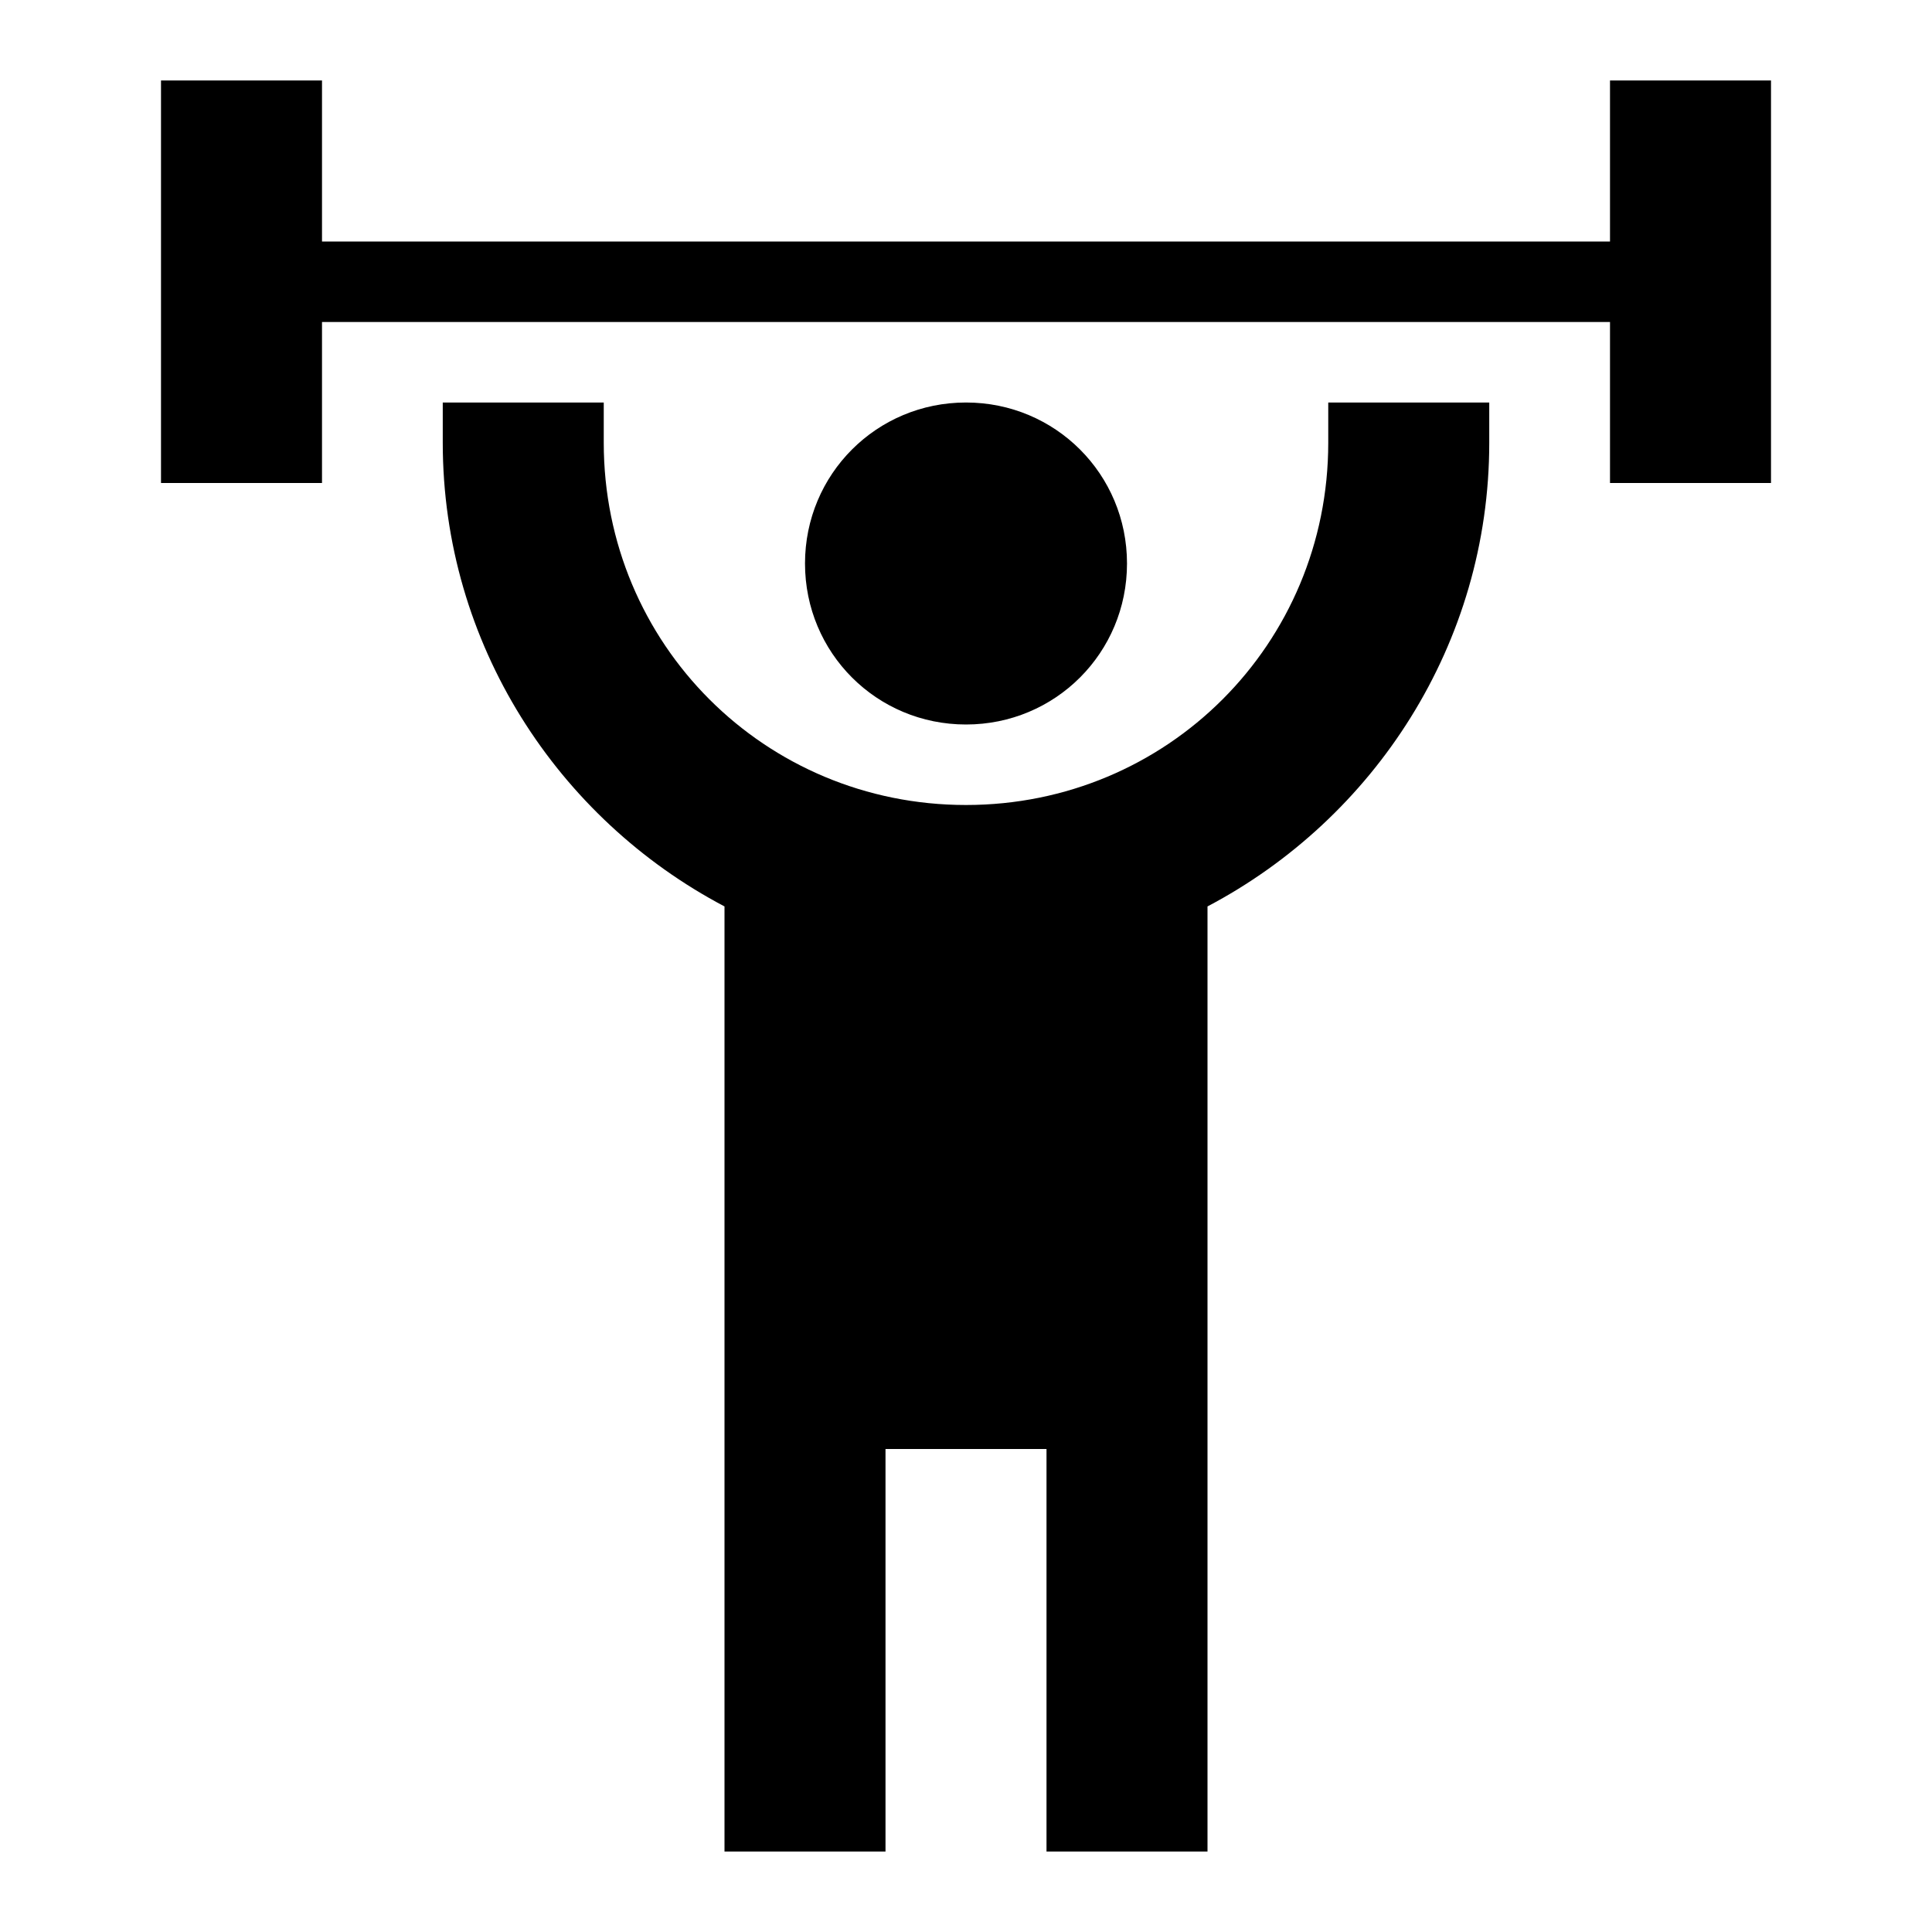
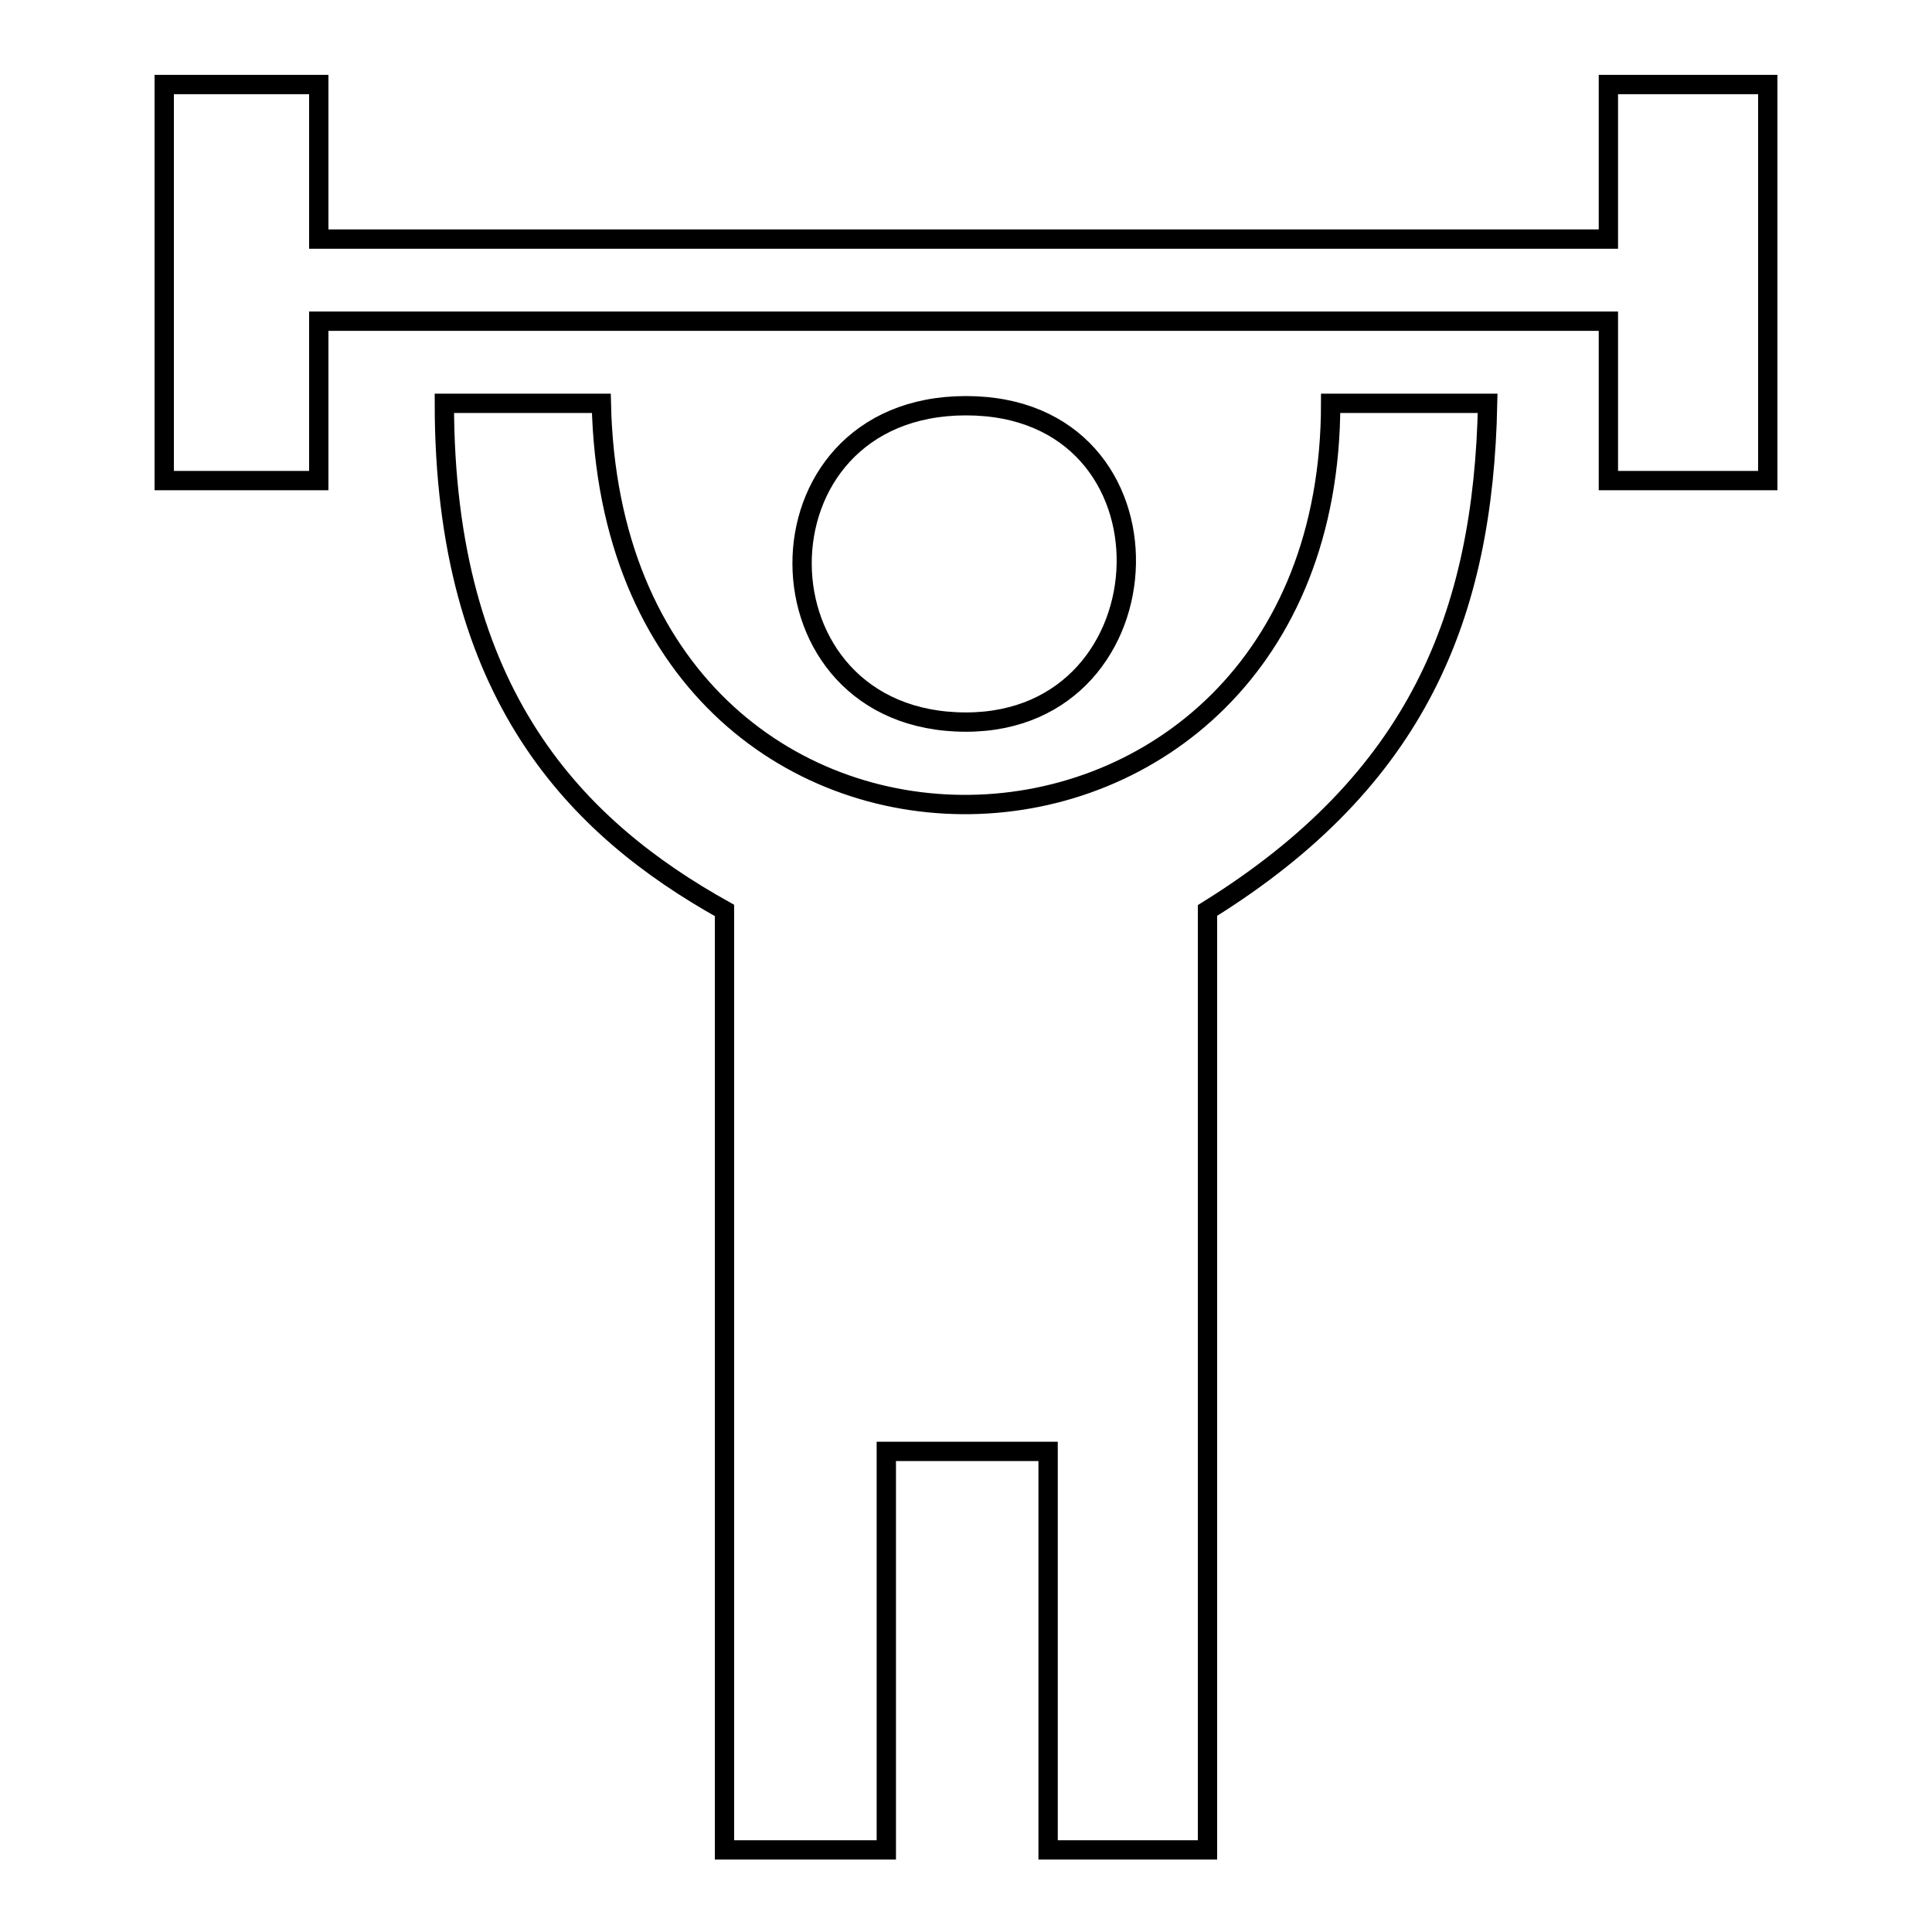
- <svg xmlns="http://www.w3.org/2000/svg" width="200" height="200" viewBox="0 0 200 200" fill="none">
-   <path d="M100 41.667C90.75 41.667 83.334 49.083 83.334 58.333C83.334 67.583 90.75 75 100 75C109.25 75 116.667 67.583 116.667 58.333C116.667 49.083 109.25 41.667 100 41.667ZM183.334 8.333V50H166.667V33.333H33.334V50H16.667V8.333H33.334V25H166.667V8.333H183.334ZM125 93.833V191.667H108.334V150H91.667V191.667H75V93.833C57.75 84.75 45.834 66.667 45.834 45.833V41.667H62.5V45.833C62.5 66.667 79.167 83.333 100 83.333C120.834 83.333 137.5 66.667 137.5 45.833V41.667H154.167V45.833C154.167 66.667 142.25 84.75 125 93.833Z" fill="black" />
+ <svg xmlns="http://www.w3.org/2000/svg" width="400" height="400" viewBox="0 0 400 400" fill="none">
+   <path d="M66 17.5H34V99.5H66V66.5H333V99.5H366V17.5H333V49.5H66V17.5Z" stroke="black" stroke-width="4" />
+   <path d="M124.5 83.5H92C92 144 119.5 171.5 150 188.5V383H183.5V300.5H217V383H250V188.5C293.5 161.5 307.096 127.406 308 83.5H275.5C275.5 192 127 196.5 124.5 83.5Z" stroke="black" stroke-width="4" />
+   <path d="M200.001 84C245.501 84 243 149.5 200.001 149.5C155 149.5 154.5 84 200.001 84Z" stroke="black" stroke-width="4" />
</svg>
